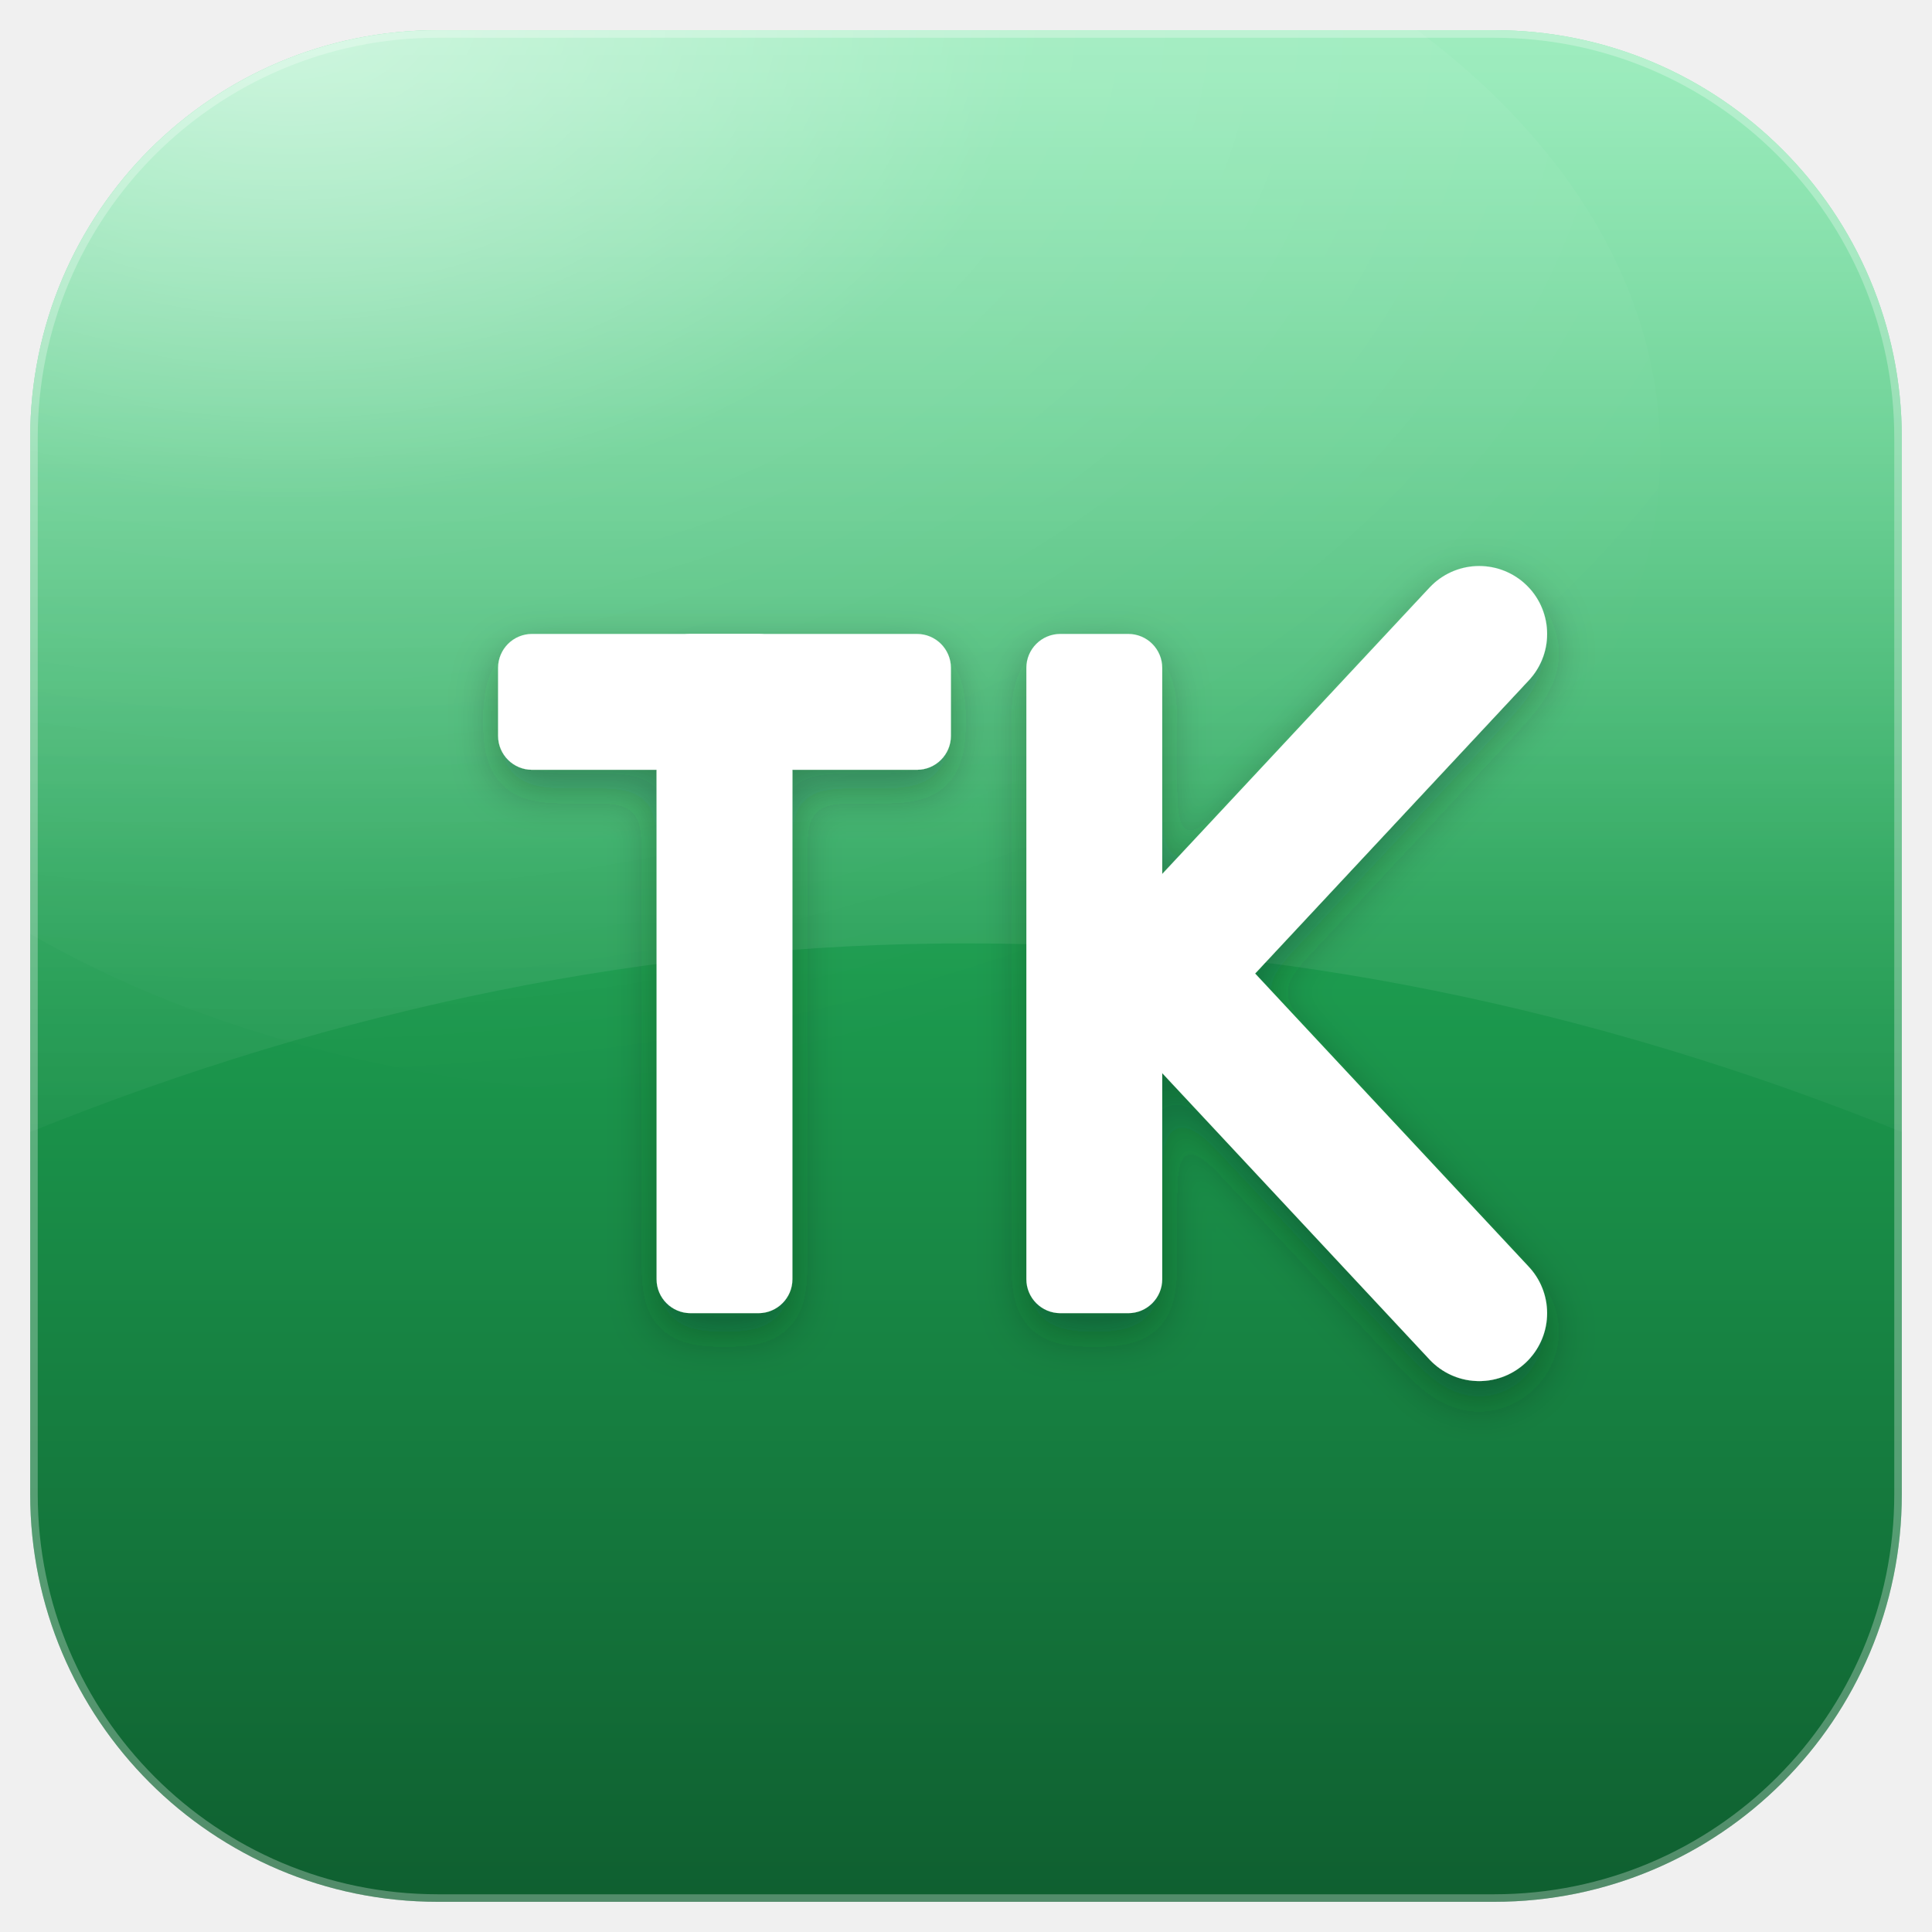
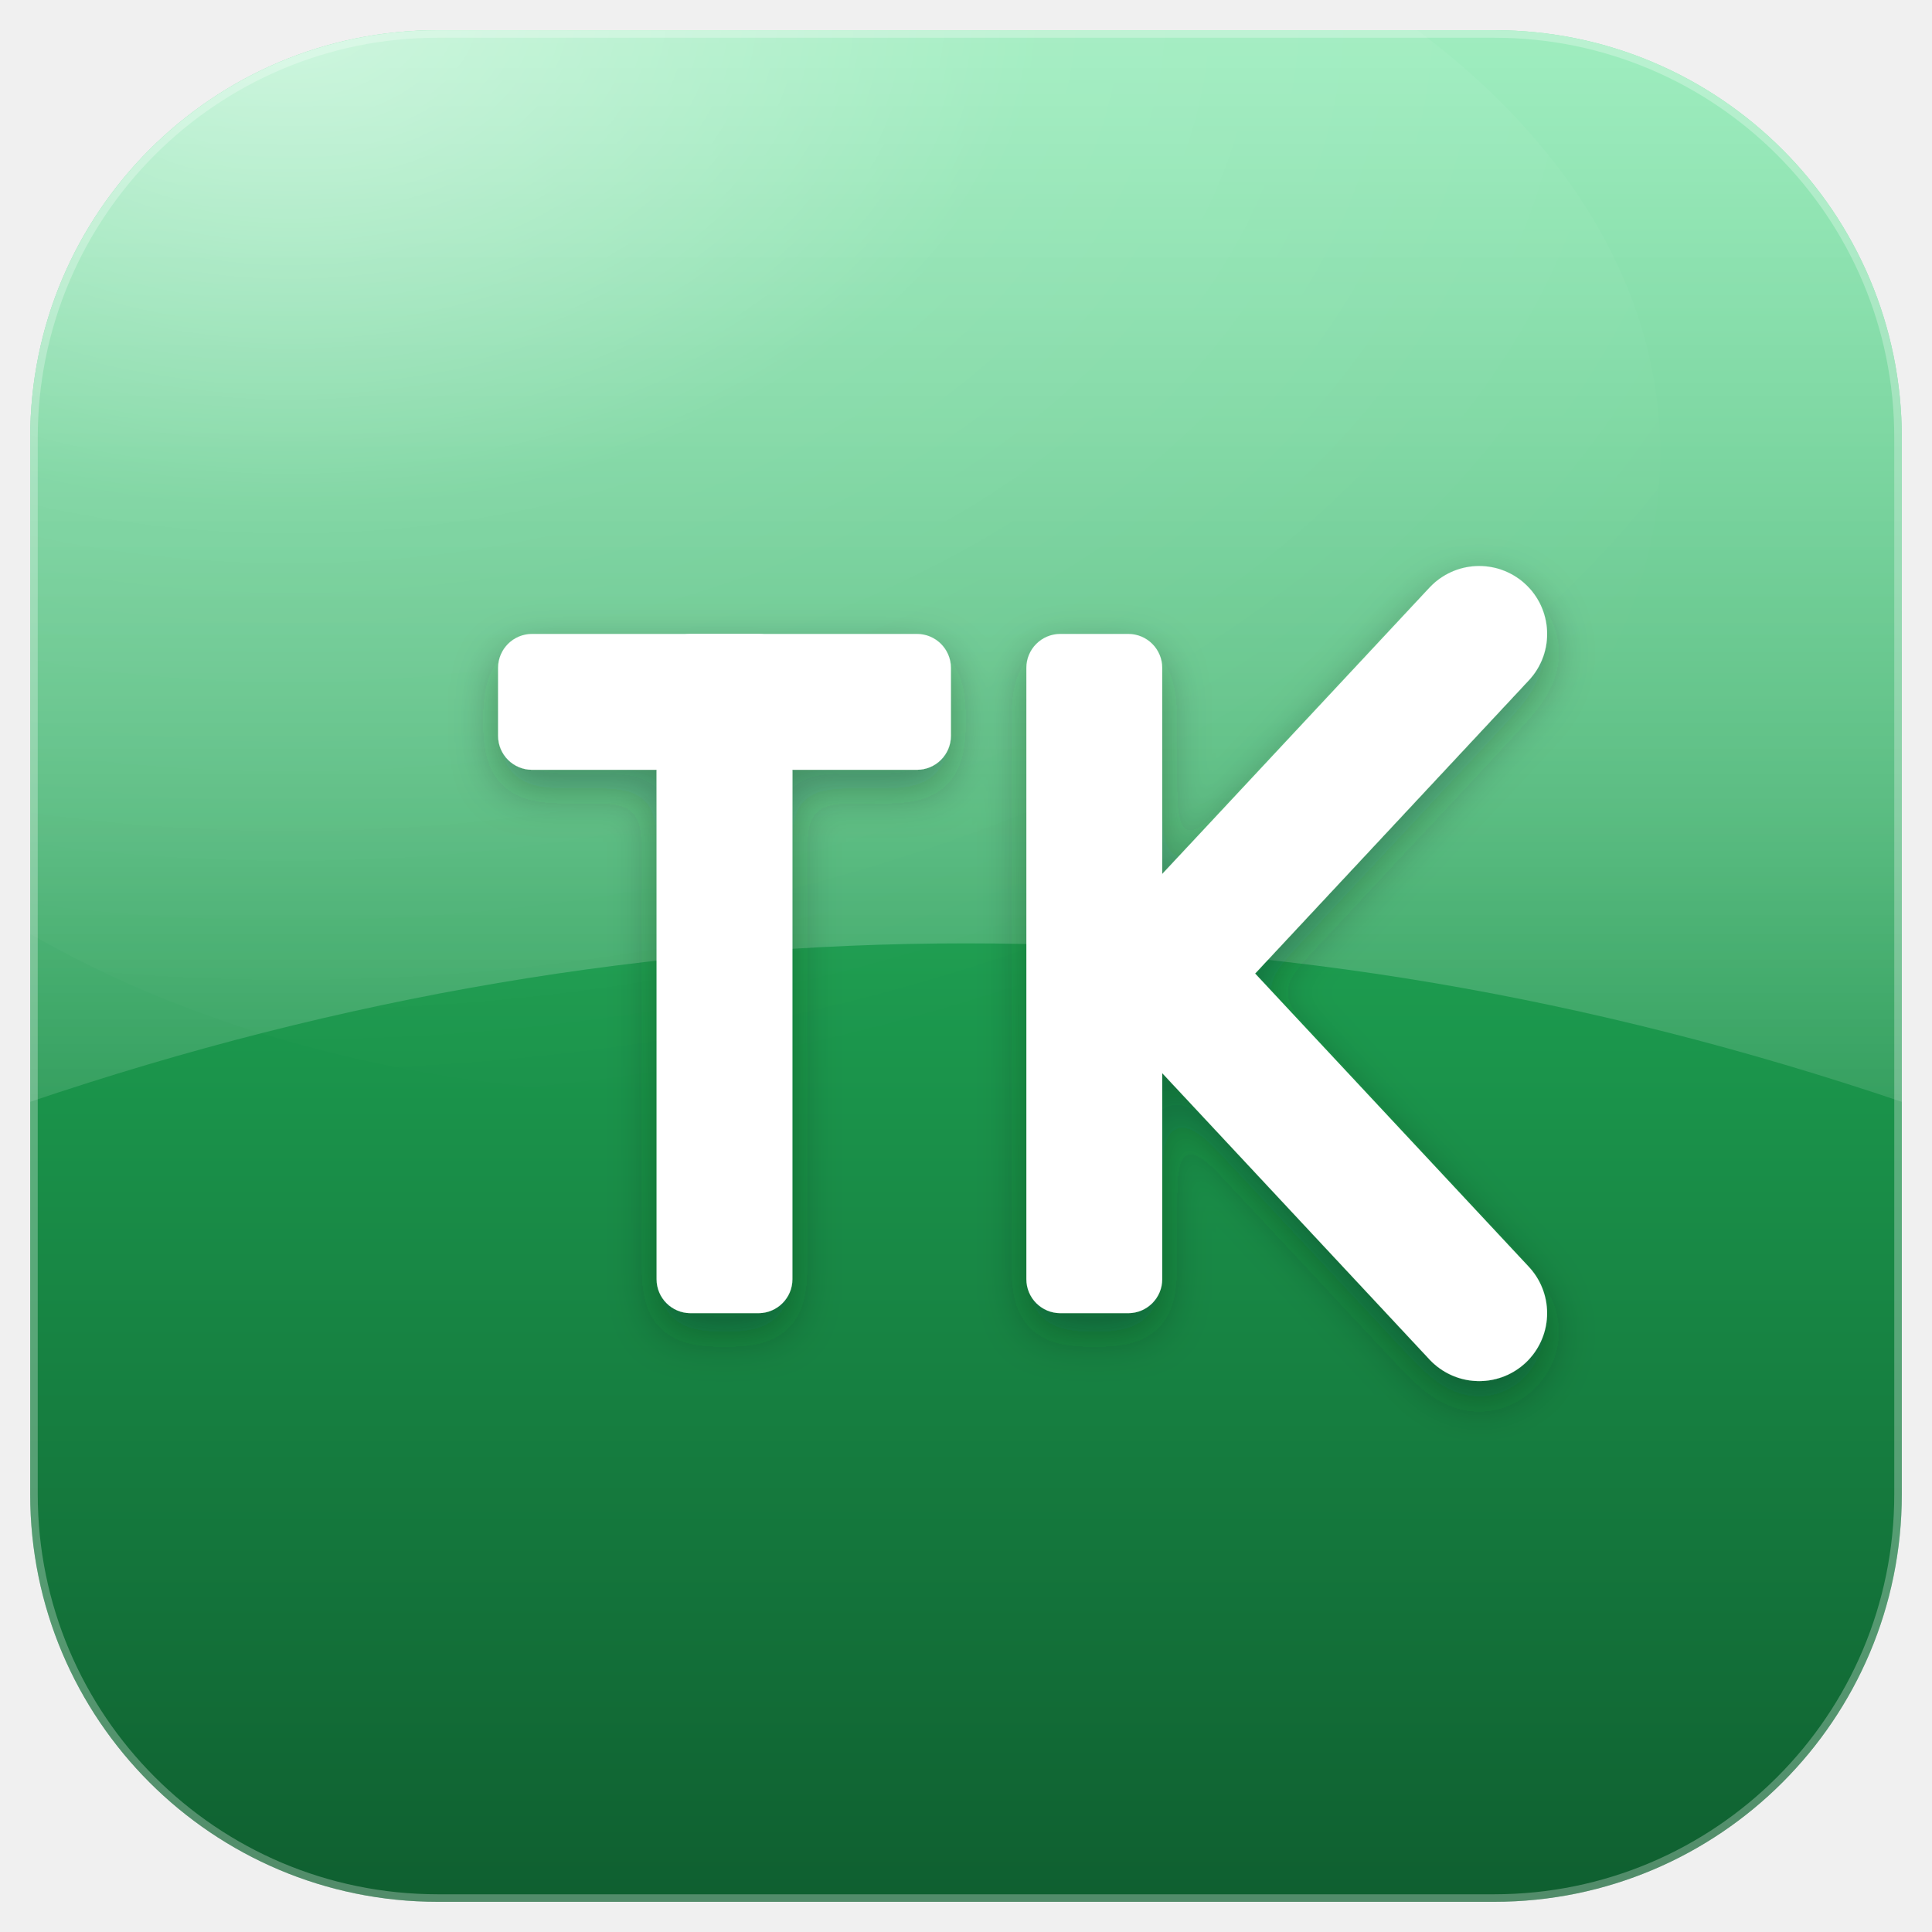
<svg xmlns="http://www.w3.org/2000/svg" width="512" height="512" viewBox="0 0 512 512">
  <defs>
    <linearGradient id="bg" x1="256" y1="16" x2="256" y2="504" gradientUnits="userSpaceOnUse">
      <stop offset="0" stop-color="#3fd97f" />
      <stop offset="0.5" stop-color="#1c9a4e" />
      <stop offset="1" stop-color="#0f5f30" />
    </linearGradient>
-     <linearGradient id="gloss" x1="256" y1="8" x2="256" y2="330" gradientUnits="userSpaceOnUse">
+     <linearGradient id="gloss" x1="256" y1="8" x2="256" y2="292" gradientUnits="userSpaceOnUse">
      <stop offset="0" stop-color="#ffffff" stop-opacity="0.5" />
-       <stop offset="0.7" stop-color="#ffffff" stop-opacity="0.1" />
-       <stop offset="1" stop-color="#ffffff" stop-opacity="0" />
+       <stop offset="0.72" stop-color="#ffffff" stop-opacity="0.26" />
+       <stop offset="1" stop-color="#ffffff" stop-opacity="0.12" />
    </linearGradient>
    <radialGradient id="spot" cx="0.3" cy="0.16" r="0.85">
      <stop offset="0" stop-color="#ffffff" stop-opacity="0.5" />
      <stop offset="0.45" stop-color="#ffffff" stop-opacity="0.08" />
      <stop offset="1" stop-color="#ffffff" stop-opacity="0" />
    </radialGradient>
    <filter id="sh" x="-20%" y="-20%" width="140%" height="140%">
      <feDropShadow dx="0" dy="5" stdDeviation="6" flood-color="#052a15" flood-opacity="0.35" />
    </filter>
    <clipPath id="r">
      <rect x="8" y="8" width="496" height="496" rx="108" />
    </clipPath>
  </defs>
  <rect x="8" y="8" width="496" height="496" rx="108" fill="url(#bg)" />
  <g clip-path="url(#r)">
-     <path d="M8 8 H504 V300 Q256 200 8 300 Z" fill="url(#gloss)" />
+     <path d="M8 8 H504 V292 Q256 208 8 292 Z" fill="url(#gloss)" />
    <ellipse cx="180" cy="120" rx="260" ry="170" fill="url(#spot)" />
  </g>
  <rect x="9" y="9" width="494" height="494" rx="107" fill="none" stroke="#ffffff" stroke-opacity="0.28" stroke-width="2" />
  <g filter="url(#sh)">
    <g fill="#ffffff">
      <rect x="132" y="168" width="120" height="36" rx="9" />
      <rect x="174" y="168" width="36" height="180" rx="9" />
      <rect x="272" y="168" width="36" height="180" rx="9" />
    </g>
    <g stroke="#ffffff" stroke-width="36" stroke-linecap="round" fill="none">
      <path d="M308 258 L392 168" />
      <path d="M308 258 L392 348" />
    </g>
  </g>
</svg>
